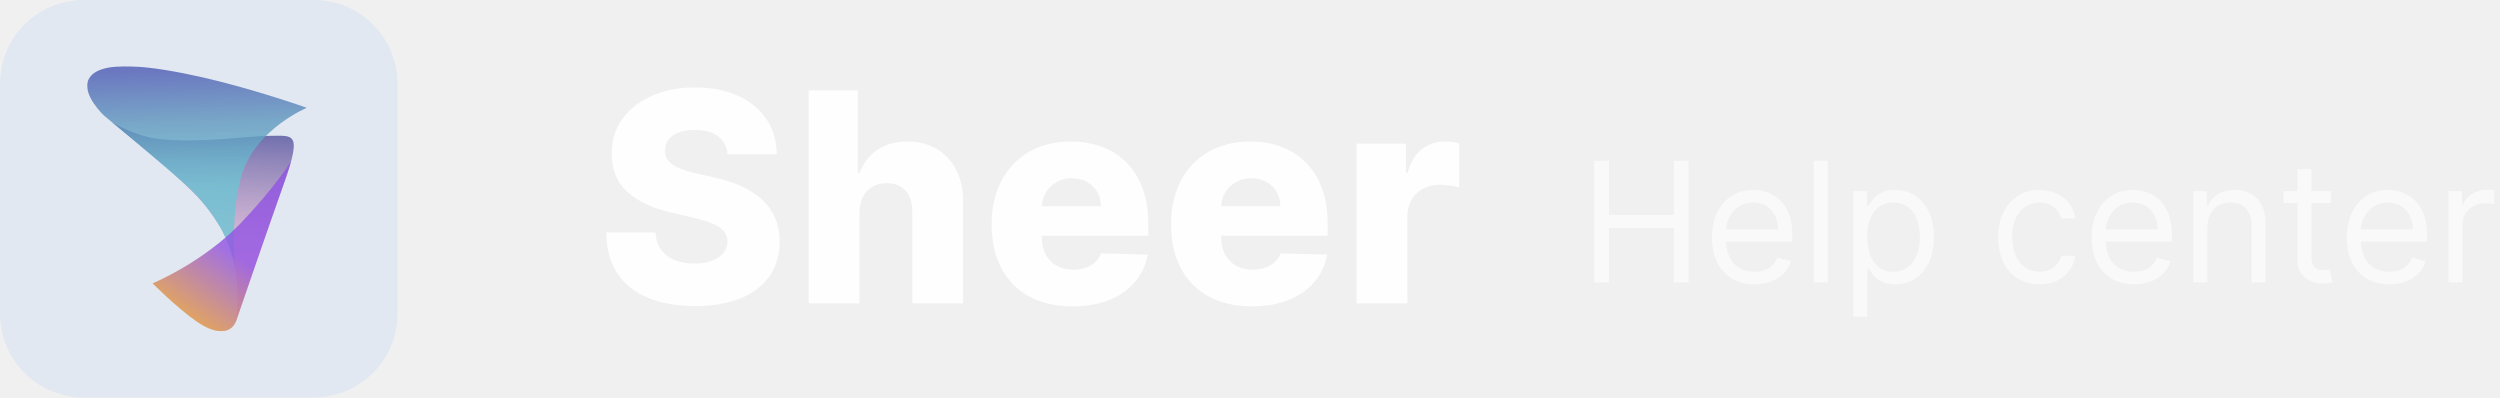
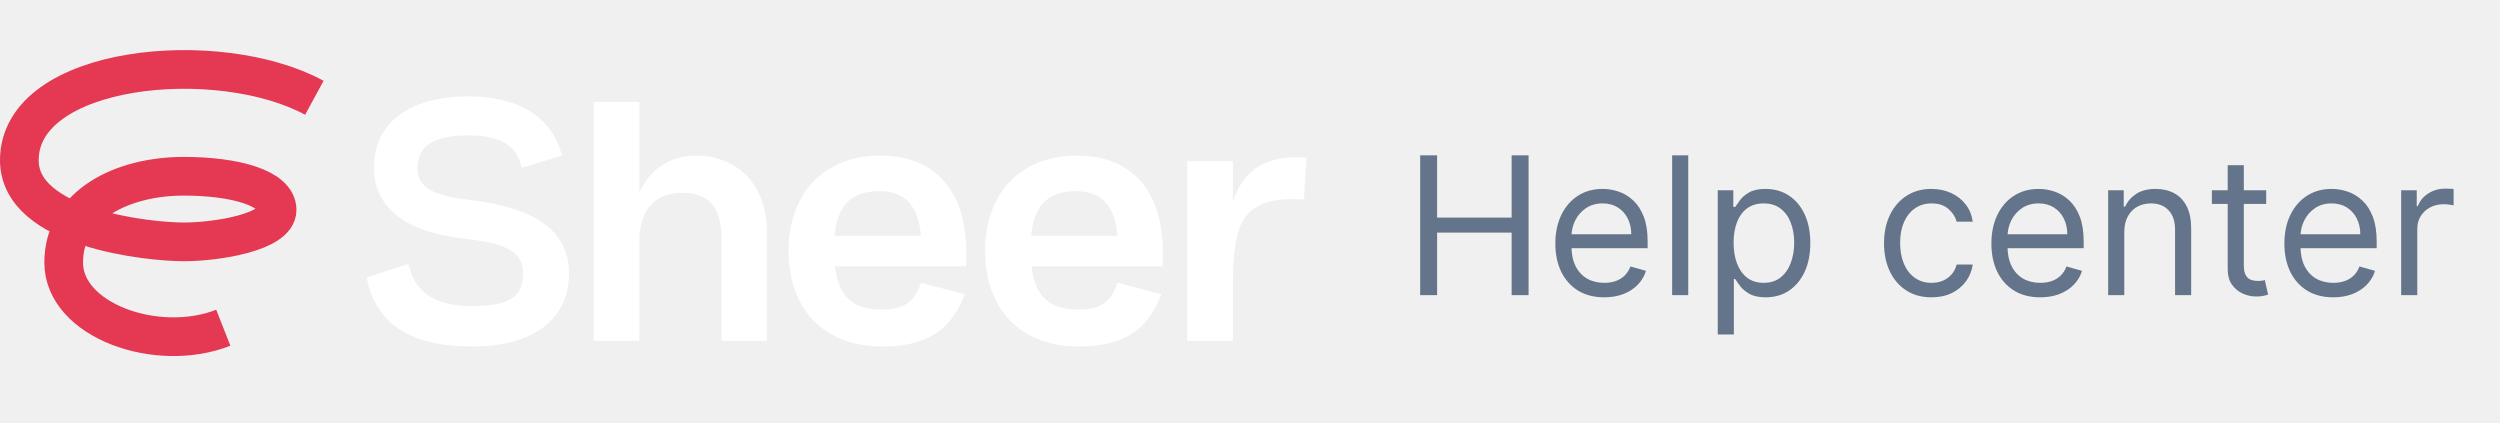
- <svg xmlns="http://www.w3.org/2000/svg" width="239" height="38" viewBox="0 0 239 38" fill="none">
-   <path d="M69.548 14.742C69.482 14.012 69.187 13.445 68.663 13.041C68.146 12.63 67.407 12.425 66.446 12.425C65.81 12.425 65.279 12.508 64.855 12.673C64.431 12.839 64.113 13.068 63.901 13.359C63.688 13.644 63.579 13.973 63.572 14.344C63.559 14.649 63.619 14.917 63.751 15.149C63.891 15.381 64.09 15.587 64.348 15.766C64.613 15.938 64.931 16.09 65.303 16.223C65.674 16.356 66.091 16.472 66.555 16.571L68.305 16.969C69.313 17.188 70.201 17.479 70.97 17.844C71.746 18.208 72.395 18.642 72.919 19.146C73.449 19.65 73.85 20.23 74.122 20.886C74.394 21.543 74.533 22.278 74.54 23.094C74.533 24.38 74.208 25.483 73.565 26.405C72.922 27.326 71.998 28.032 70.791 28.523C69.591 29.013 68.143 29.259 66.446 29.259C64.742 29.259 63.258 29.003 61.992 28.493C60.725 27.983 59.741 27.207 59.038 26.166C58.336 25.125 57.974 23.81 57.955 22.219H62.668C62.707 22.875 62.883 23.422 63.195 23.859C63.506 24.297 63.934 24.628 64.477 24.854C65.028 25.079 65.664 25.192 66.386 25.192C67.049 25.192 67.613 25.102 68.077 24.923C68.547 24.744 68.909 24.496 69.16 24.178C69.412 23.859 69.542 23.495 69.548 23.084C69.542 22.699 69.422 22.371 69.19 22.099C68.958 21.821 68.6 21.582 68.117 21.384C67.639 21.178 67.029 20.989 66.287 20.817L64.159 20.32C62.396 19.915 61.007 19.262 59.993 18.361C58.979 17.453 58.475 16.226 58.481 14.682C58.475 13.422 58.813 12.319 59.496 11.371C60.178 10.423 61.123 9.684 62.33 9.153C63.536 8.623 64.912 8.358 66.456 8.358C68.034 8.358 69.403 8.626 70.562 9.163C71.729 9.694 72.634 10.439 73.277 11.401C73.92 12.362 74.248 13.475 74.261 14.742H69.548ZM82.168 20.29V29H77.306V8.636H82.009V16.531H82.178C82.522 15.59 83.086 14.854 83.868 14.324C84.657 13.794 85.621 13.528 86.761 13.528C87.835 13.528 88.77 13.767 89.566 14.244C90.361 14.715 90.977 15.381 91.415 16.243C91.859 17.105 92.078 18.112 92.071 19.266V29H87.209V20.22C87.216 19.372 87.004 18.709 86.573 18.232C86.142 17.754 85.535 17.516 84.753 17.516C84.243 17.516 83.792 17.628 83.401 17.854C83.016 18.072 82.715 18.387 82.496 18.798C82.284 19.209 82.174 19.706 82.168 20.29ZM102.526 29.288C100.928 29.288 99.549 28.974 98.389 28.344C97.236 27.707 96.347 26.803 95.724 25.629C95.108 24.449 94.8 23.047 94.8 21.423C94.8 19.846 95.111 18.467 95.734 17.287C96.358 16.1 97.236 15.179 98.369 14.523C99.503 13.86 100.839 13.528 102.376 13.528C103.464 13.528 104.458 13.697 105.359 14.036C106.261 14.374 107.04 14.874 107.696 15.537C108.352 16.2 108.863 17.018 109.227 17.993C109.592 18.961 109.774 20.071 109.774 21.324V22.537H96.5V19.713H105.25C105.243 19.196 105.121 18.735 104.882 18.331C104.643 17.927 104.315 17.612 103.898 17.386C103.487 17.154 103.013 17.038 102.476 17.038C101.932 17.038 101.445 17.161 101.014 17.406C100.583 17.645 100.242 17.973 99.99 18.391C99.738 18.802 99.606 19.269 99.592 19.793V22.666C99.592 23.289 99.715 23.836 99.96 24.307C100.205 24.771 100.553 25.132 101.004 25.391C101.455 25.649 101.992 25.778 102.615 25.778C103.046 25.778 103.437 25.719 103.788 25.599C104.14 25.48 104.441 25.305 104.693 25.072C104.945 24.84 105.134 24.555 105.26 24.217L109.724 24.347C109.539 25.348 109.131 26.219 108.501 26.962C107.878 27.697 107.06 28.271 106.045 28.682C105.031 29.086 103.858 29.288 102.526 29.288ZM119.677 29.288C118.079 29.288 116.7 28.974 115.54 28.344C114.387 27.707 113.499 26.803 112.876 25.629C112.259 24.449 111.951 23.047 111.951 21.423C111.951 19.846 112.262 18.467 112.885 17.287C113.509 16.1 114.387 15.179 115.52 14.523C116.654 13.86 117.99 13.528 119.528 13.528C120.615 13.528 121.609 13.697 122.51 14.036C123.412 14.374 124.191 14.874 124.847 15.537C125.503 16.2 126.014 17.018 126.378 17.993C126.743 18.961 126.925 20.071 126.925 21.324V22.537H113.651V19.713H122.401C122.394 19.196 122.272 18.735 122.033 18.331C121.795 17.927 121.466 17.612 121.049 17.386C120.638 17.154 120.164 17.038 119.627 17.038C119.083 17.038 118.596 17.161 118.165 17.406C117.734 17.645 117.393 17.973 117.141 18.391C116.889 18.802 116.757 19.269 116.743 19.793V22.666C116.743 23.289 116.866 23.836 117.111 24.307C117.357 24.771 117.705 25.132 118.155 25.391C118.606 25.649 119.143 25.778 119.766 25.778C120.197 25.778 120.588 25.719 120.939 25.599C121.291 25.48 121.592 25.305 121.844 25.072C122.096 24.84 122.285 24.555 122.411 24.217L126.876 24.347C126.69 25.348 126.282 26.219 125.653 26.962C125.029 27.697 124.211 28.271 123.197 28.682C122.182 29.086 121.009 29.288 119.677 29.288ZM129.689 29V13.727H134.412V16.511H134.571C134.849 15.504 135.303 14.755 135.933 14.264C136.563 13.767 137.295 13.518 138.13 13.518C138.356 13.518 138.588 13.535 138.826 13.568C139.065 13.595 139.287 13.638 139.493 13.697V17.923C139.261 17.844 138.956 17.781 138.578 17.734C138.207 17.688 137.875 17.665 137.583 17.665C137.007 17.665 136.486 17.794 136.022 18.053C135.565 18.305 135.204 18.659 134.939 19.116C134.68 19.567 134.551 20.098 134.551 20.707V29H129.689Z" fill="white" fill-opacity="0.9" />
-   <path d="M152.409 27V15.364H153.818V20.546H160.023V15.364H161.432V27H160.023V21.796H153.818V27H152.409ZM167.73 27.182C166.889 27.182 166.164 26.996 165.554 26.625C164.948 26.25 164.48 25.727 164.151 25.057C163.825 24.383 163.662 23.599 163.662 22.704C163.662 21.811 163.825 21.023 164.151 20.341C164.48 19.655 164.938 19.121 165.526 18.739C166.116 18.352 166.806 18.159 167.594 18.159C168.048 18.159 168.497 18.235 168.94 18.386C169.384 18.538 169.787 18.784 170.151 19.125C170.514 19.462 170.804 19.909 171.02 20.466C171.236 21.023 171.344 21.708 171.344 22.523V23.091H164.616V21.932H169.98C169.98 21.439 169.882 21 169.685 20.614C169.491 20.227 169.215 19.922 168.855 19.699C168.499 19.475 168.079 19.364 167.594 19.364C167.06 19.364 166.598 19.496 166.207 19.761C165.821 20.023 165.524 20.364 165.315 20.784C165.107 21.204 165.003 21.655 165.003 22.136V22.909C165.003 23.568 165.116 24.127 165.344 24.585C165.575 25.04 165.895 25.386 166.304 25.625C166.713 25.86 167.188 25.977 167.73 25.977C168.082 25.977 168.401 25.928 168.685 25.829C168.973 25.727 169.221 25.576 169.429 25.375C169.637 25.171 169.798 24.917 169.912 24.614L171.207 24.977C171.071 25.417 170.842 25.803 170.52 26.136C170.198 26.466 169.8 26.724 169.327 26.909C168.853 27.091 168.321 27.182 167.73 27.182ZM174.724 15.364V27H173.384V15.364H174.724ZM177.18 30.273V18.273H178.476V19.659H178.635C178.733 19.508 178.87 19.314 179.044 19.079C179.222 18.841 179.476 18.629 179.805 18.443C180.139 18.254 180.589 18.159 181.158 18.159C181.893 18.159 182.54 18.343 183.101 18.71C183.661 19.078 184.099 19.599 184.413 20.273C184.728 20.947 184.885 21.742 184.885 22.659C184.885 23.583 184.728 24.384 184.413 25.062C184.099 25.737 183.663 26.259 183.107 26.631C182.55 26.998 181.908 27.182 181.18 27.182C180.62 27.182 180.171 27.089 179.834 26.903C179.497 26.714 179.237 26.5 179.055 26.261C178.874 26.019 178.733 25.818 178.635 25.659H178.521V30.273H177.18ZM178.499 22.636C178.499 23.296 178.595 23.877 178.788 24.381C178.982 24.881 179.264 25.273 179.635 25.557C180.006 25.837 180.461 25.977 180.999 25.977C181.559 25.977 182.027 25.829 182.402 25.534C182.781 25.235 183.065 24.833 183.254 24.329C183.447 23.822 183.544 23.258 183.544 22.636C183.544 22.023 183.449 21.47 183.26 20.977C183.074 20.481 182.792 20.089 182.413 19.801C182.038 19.509 181.567 19.364 180.999 19.364C180.453 19.364 179.995 19.502 179.624 19.778C179.252 20.051 178.972 20.434 178.783 20.926C178.593 21.415 178.499 21.985 178.499 22.636ZM194.976 27.182C194.158 27.182 193.453 26.989 192.862 26.602C192.271 26.216 191.817 25.684 191.499 25.006C191.18 24.328 191.021 23.553 191.021 22.682C191.021 21.796 191.184 21.013 191.51 20.335C191.839 19.653 192.298 19.121 192.885 18.739C193.476 18.352 194.165 18.159 194.953 18.159C195.567 18.159 196.12 18.273 196.612 18.5C197.105 18.727 197.508 19.046 197.822 19.454C198.137 19.864 198.332 20.341 198.408 20.886H197.067C196.964 20.489 196.737 20.136 196.385 19.829C196.036 19.519 195.567 19.364 194.976 19.364C194.453 19.364 193.995 19.5 193.601 19.773C193.211 20.042 192.906 20.422 192.686 20.915C192.47 21.403 192.362 21.977 192.362 22.636C192.362 23.311 192.468 23.898 192.68 24.398C192.896 24.898 193.199 25.286 193.589 25.562C193.983 25.839 194.446 25.977 194.976 25.977C195.324 25.977 195.641 25.917 195.925 25.796C196.209 25.674 196.449 25.5 196.646 25.273C196.843 25.046 196.983 24.773 197.067 24.454H198.408C198.332 24.97 198.144 25.434 197.845 25.847C197.55 26.256 197.158 26.581 196.669 26.824C196.184 27.062 195.62 27.182 194.976 27.182ZM204.027 27.182C203.186 27.182 202.461 26.996 201.851 26.625C201.245 26.25 200.777 25.727 200.447 25.057C200.122 24.383 199.959 23.599 199.959 22.704C199.959 21.811 200.122 21.023 200.447 20.341C200.777 19.655 201.235 19.121 201.822 18.739C202.413 18.352 203.103 18.159 203.891 18.159C204.345 18.159 204.794 18.235 205.237 18.386C205.68 18.538 206.084 18.784 206.447 19.125C206.811 19.462 207.101 19.909 207.317 20.466C207.533 21.023 207.641 21.708 207.641 22.523V23.091H200.913V21.932H206.277C206.277 21.439 206.179 21 205.982 20.614C205.788 20.227 205.512 19.922 205.152 19.699C204.796 19.475 204.375 19.364 203.891 19.364C203.357 19.364 202.894 19.496 202.504 19.761C202.118 20.023 201.821 20.364 201.612 20.784C201.404 21.204 201.3 21.655 201.3 22.136V22.909C201.3 23.568 201.413 24.127 201.641 24.585C201.872 25.04 202.192 25.386 202.601 25.625C203.01 25.86 203.485 25.977 204.027 25.977C204.379 25.977 204.697 25.928 204.982 25.829C205.269 25.727 205.518 25.576 205.726 25.375C205.934 25.171 206.095 24.917 206.209 24.614L207.504 24.977C207.368 25.417 207.139 25.803 206.817 26.136C206.495 26.466 206.097 26.724 205.624 26.909C205.15 27.091 204.618 27.182 204.027 27.182ZM211.021 21.75V27H209.68V18.273H210.976V19.636H211.089C211.294 19.193 211.605 18.837 212.021 18.568C212.438 18.296 212.976 18.159 213.635 18.159C214.226 18.159 214.743 18.28 215.186 18.523C215.629 18.761 215.974 19.125 216.22 19.614C216.466 20.099 216.589 20.712 216.589 21.454V27H215.249V21.546C215.249 20.86 215.071 20.326 214.714 19.943C214.358 19.557 213.87 19.364 213.249 19.364C212.821 19.364 212.438 19.456 212.101 19.642C211.768 19.828 211.504 20.099 211.311 20.454C211.118 20.811 211.021 21.242 211.021 21.75ZM222.835 18.273V19.409H218.312V18.273H222.835ZM219.631 16.182H220.972V24.5C220.972 24.879 221.027 25.163 221.136 25.352C221.25 25.538 221.394 25.663 221.568 25.727C221.746 25.788 221.934 25.818 222.131 25.818C222.278 25.818 222.4 25.811 222.494 25.796C222.589 25.776 222.665 25.761 222.722 25.75L222.994 26.954C222.903 26.989 222.777 27.023 222.614 27.057C222.451 27.095 222.244 27.114 221.994 27.114C221.616 27.114 221.244 27.032 220.881 26.869C220.521 26.706 220.222 26.458 219.983 26.125C219.748 25.792 219.631 25.371 219.631 24.864V16.182ZM228.418 27.182C227.577 27.182 226.851 26.996 226.241 26.625C225.635 26.25 225.168 25.727 224.838 25.057C224.512 24.383 224.349 23.599 224.349 22.704C224.349 21.811 224.512 21.023 224.838 20.341C225.168 19.655 225.626 19.121 226.213 18.739C226.804 18.352 227.493 18.159 228.281 18.159C228.736 18.159 229.185 18.235 229.628 18.386C230.071 18.538 230.474 18.784 230.838 19.125C231.202 19.462 231.491 19.909 231.707 20.466C231.923 21.023 232.031 21.708 232.031 22.523V23.091H225.304V21.932H230.668C230.668 21.439 230.569 21 230.372 20.614C230.179 20.227 229.902 19.922 229.543 19.699C229.187 19.475 228.766 19.364 228.281 19.364C227.747 19.364 227.285 19.496 226.895 19.761C226.509 20.023 226.211 20.364 226.003 20.784C225.795 21.204 225.69 21.655 225.69 22.136V22.909C225.69 23.568 225.804 24.127 226.031 24.585C226.262 25.04 226.582 25.386 226.991 25.625C227.401 25.86 227.876 25.977 228.418 25.977C228.77 25.977 229.088 25.928 229.372 25.829C229.66 25.727 229.908 25.576 230.116 25.375C230.325 25.171 230.486 24.917 230.599 24.614L231.895 24.977C231.759 25.417 231.529 25.803 231.207 26.136C230.885 26.466 230.488 26.724 230.014 26.909C229.541 27.091 229.009 27.182 228.418 27.182ZM234.071 27V18.273H235.366V19.591H235.457C235.616 19.159 235.904 18.809 236.321 18.54C236.738 18.271 237.207 18.136 237.73 18.136C237.829 18.136 237.952 18.138 238.099 18.142C238.247 18.146 238.359 18.151 238.435 18.159V19.523C238.389 19.511 238.285 19.494 238.122 19.472C237.963 19.445 237.795 19.432 237.616 19.432C237.192 19.432 236.813 19.521 236.48 19.699C236.151 19.873 235.889 20.116 235.696 20.426C235.507 20.733 235.412 21.083 235.412 21.477V27H234.071Z" fill="white" fill-opacity="0.6" />
-   <rect width="38" height="38" rx="8" fill="#60A5FA" fill-opacity="0.1" />
-   <g clip-path="url(#clip0_1_40)">
-     <path opacity="0.8" fill-rule="evenodd" clip-rule="evenodd" d="M22.527 30.804C22.527 30.804 23.439 25.795 21.051 21.707C20.401 20.612 19.631 19.594 18.756 18.673C16.969 16.84 14.878 15.154 13.038 13.61C11.029 11.914 10.74 11.709 10.74 11.709C10.74 11.709 12.989 13.072 15.316 13.304C19.301 13.703 23.814 12.979 25.921 12.982C28.027 12.984 28.88 12.623 27.193 17.397C25.482 22.23 22.527 30.804 22.527 30.804Z" fill="url(#paint0_linear_1_40)" />
-     <path opacity="0.8" fill-rule="evenodd" clip-rule="evenodd" d="M22.467 25.688C22.467 25.688 21.953 20.122 23.194 16.464C24.607 12.271 29.333 10.304 29.333 10.304C29.333 10.304 24.229 8.501 19.413 7.406C14.597 6.312 9.499 5.62 8.488 7.555C7.739 8.987 9.943 11.052 9.943 11.052C9.943 11.052 14.739 14.991 17.457 17.405C18.955 18.687 20.215 20.228 21.18 21.954C22.304 24.085 22.467 25.688 22.467 25.688Z" fill="url(#paint1_linear_1_40)" />
-     <path opacity="0.8" fill-rule="evenodd" clip-rule="evenodd" d="M14.587 27.088C14.587 27.088 16.829 29.36 18.775 30.721C20.721 32.082 22.154 31.909 22.598 30.628C22.913 29.722 25.644 21.741 27.084 17.695C27.588 16.28 27.833 15.391 27.833 15.391C27.833 15.391 26.396 17.791 23.053 21.294C19.444 25.077 14.587 27.088 14.587 27.088Z" fill="url(#paint2_linear_1_40)" />
-   </g>
-   <defs>
-     <linearGradient id="paint0_linear_1_40" x1="18.758" y1="25.636" x2="19.495" y2="11.489" gradientUnits="userSpaceOnUse">
-       <stop stop-color="#E5BAD6" />
-       <stop offset="0.12" stop-color="#DEB5D3" />
-       <stop offset="0.29" stop-color="#CAA7CC" />
-       <stop offset="0.5" stop-color="#AA90BF" />
-       <stop offset="0.74" stop-color="#7E70AD" />
-       <stop offset="1" stop-color="#434596" />
-     </linearGradient>
-     <linearGradient id="paint1_linear_1_40" x1="18.693" y1="3.924" x2="19.062" y2="17.729" gradientUnits="userSpaceOnUse">
-       <stop stop-color="#4859C0" />
-       <stop offset="0.19" stop-color="#4D5BB4" />
-       <stop offset="0.56" stop-color="#5E97BD" />
-       <stop offset="0.85" stop-color="#69B8CD" />
-       <stop offset="1" stop-color="#6DC4D3" />
-     </linearGradient>
-     <linearGradient id="paint2_linear_1_40" x1="26.643" y1="17.18" x2="17.498" y2="30.3" gradientUnits="userSpaceOnUse">
-       <stop offset="0.516" stop-color="#9152E2" />
-       <stop offset="1" stop-color="#E49539" />
-     </linearGradient>
-     <clipPath id="clip0_1_40">
-       <rect width="21" height="25.333" fill="white" transform="translate(8.33333 6.33333)" />
-     </clipPath>
-   </defs>
+ <svg xmlns="http://www.w3.org/2000/svg" width="154" height="26" viewBox="0 0 154 26" fill="none">
+   <path d="M25.158 16.258C25.544 17.974 26.746 18.854 29.042 18.854C31.424 18.854 32.218 18.275 32.218 16.837C32.218 15.206 30.63 14.949 28.227 14.648C24.879 14.219 23.034 12.696 23.034 10.335C23.034 7.696 25.051 5.936 28.87 5.936C31.917 5.936 33.999 7.181 34.621 9.584L32.132 10.335C31.853 8.962 30.845 8.34 28.827 8.34C26.252 8.34 25.716 9.327 25.716 10.357C25.716 11.365 26.36 12.03 28.87 12.309C32.883 12.76 35.05 14.176 35.05 16.837C35.05 19.777 32.711 21.343 29.085 21.343C25.158 21.343 23.141 19.863 22.583 17.095L25.158 16.258ZM36.572 21V6.28H39.383V11.859C40.049 10.421 41.272 9.584 42.86 9.584C45.349 9.584 47.237 11.301 47.237 14.262V21H44.447V14.799C44.447 12.76 43.696 11.88 42.023 11.88C40.349 11.88 39.405 12.932 39.383 14.777V21H36.572ZM54.326 21.343C50.742 21.343 48.575 19.026 48.575 15.464C48.575 11.902 50.764 9.584 54.218 9.584C57.609 9.584 59.497 11.752 59.519 15.485V16.408H51.429C51.643 18.253 52.523 19.069 54.326 19.069C55.699 19.069 56.364 18.575 56.729 17.416L59.433 18.125C58.574 20.378 57.051 21.343 54.326 21.343ZM51.407 14.52H56.729C56.579 12.803 55.871 11.773 54.154 11.773C52.394 11.773 51.579 12.717 51.407 14.52ZM66.435 21.343C62.852 21.343 60.684 19.026 60.684 15.464C60.684 11.902 62.873 9.584 66.328 9.584C69.718 9.584 71.607 11.752 71.628 15.485V16.408H63.538C63.753 18.253 64.633 19.069 66.435 19.069C67.808 19.069 68.474 18.575 68.838 17.416L71.542 18.125C70.684 20.378 69.16 21.343 66.435 21.343ZM63.517 14.52H68.838C68.688 12.803 67.98 11.773 66.263 11.773C64.504 11.773 63.688 12.717 63.517 14.52ZM73.137 21V9.928H75.948V12.417C76.592 10.507 77.901 9.52 80.476 9.713L80.326 12.288C76.463 12.052 75.97 13.726 75.948 17.545V21H73.137Z" fill="#FFFFFF" />
+   <path d="M19.364 6.023C13.464 2.818 1.191 3.983 1.191 9.873C1.191 14.098 9.203 14.899 11.316 14.899C13.428 14.899 17.07 14.28 17.07 12.932C17.07 11.585 14.484 10.857 11.316 10.857C7.564 10.857 3.923 12.605 3.923 16.174C3.923 19.742 9.677 21.792 13.755 20.189" stroke="#E43853" stroke-width="2.383" />
+   <path d="M152.409 27V15.364H153.818V20.546H160.023V15.364H161.432V27H160.023V21.796H153.818V27H152.409ZM167.73 27.182C166.889 27.182 166.164 26.996 165.554 26.625C164.948 26.25 164.48 25.727 164.151 25.057C163.825 24.383 163.662 23.599 163.662 22.704C163.662 21.811 163.825 21.023 164.151 20.341C164.48 19.655 164.938 19.121 165.526 18.739C166.116 18.352 166.806 18.159 167.594 18.159C168.048 18.159 168.497 18.235 168.94 18.386C169.384 18.538 169.787 18.784 170.151 19.125C170.514 19.462 170.804 19.909 171.02 20.466C171.236 21.023 171.344 21.708 171.344 22.523V23.091H164.616V21.932H169.98C169.98 21.439 169.882 21 169.685 20.614C169.491 20.227 169.215 19.922 168.855 19.699C168.499 19.475 168.079 19.364 167.594 19.364C167.06 19.364 166.598 19.496 166.207 19.761C165.821 20.023 165.524 20.364 165.315 20.784C165.107 21.204 165.003 21.655 165.003 22.136V22.909C165.003 23.568 165.116 24.127 165.344 24.585C165.575 25.04 165.895 25.386 166.304 25.625C166.713 25.86 167.188 25.977 167.73 25.977C168.082 25.977 168.401 25.928 168.685 25.829C168.973 25.727 169.221 25.576 169.429 25.375C169.637 25.171 169.798 24.917 169.912 24.614L171.207 24.977C171.071 25.417 170.842 25.803 170.52 26.136C170.198 26.466 169.8 26.724 169.327 26.909C168.853 27.091 168.321 27.182 167.73 27.182ZM174.724 15.364V27H173.384V15.364H174.724ZM177.18 30.273V18.273H178.476V19.659H178.635C178.733 19.508 178.87 19.314 179.044 19.079C179.222 18.841 179.476 18.629 179.805 18.443C180.139 18.254 180.589 18.159 181.158 18.159C181.893 18.159 182.54 18.343 183.101 18.71C183.661 19.078 184.099 19.599 184.413 20.273C184.728 20.947 184.885 21.742 184.885 22.659C184.885 23.583 184.728 24.384 184.413 25.062C184.099 25.737 183.663 26.259 183.107 26.631C182.55 26.998 181.908 27.182 181.18 27.182C180.62 27.182 180.171 27.089 179.834 26.903C179.497 26.714 179.237 26.5 179.055 26.261C178.874 26.019 178.733 25.818 178.635 25.659H178.521V30.273H177.18ZM178.499 22.636C178.499 23.296 178.595 23.877 178.788 24.381C178.982 24.881 179.264 25.273 179.635 25.557C180.006 25.837 180.461 25.977 180.999 25.977C181.559 25.977 182.027 25.829 182.402 25.534C182.781 25.235 183.065 24.833 183.254 24.329C183.447 23.822 183.544 23.258 183.544 22.636C183.544 22.023 183.449 21.47 183.26 20.977C183.074 20.481 182.792 20.089 182.413 19.801C182.038 19.509 181.567 19.364 180.999 19.364C180.453 19.364 179.995 19.502 179.624 19.778C179.252 20.051 178.972 20.434 178.783 20.926C178.593 21.415 178.499 21.985 178.499 22.636ZM194.976 27.182C194.158 27.182 193.453 26.989 192.862 26.602C192.271 26.216 191.817 25.684 191.499 25.006C191.18 24.328 191.021 23.553 191.021 22.682C191.021 21.796 191.184 21.013 191.51 20.335C191.839 19.653 192.298 19.121 192.885 18.739C193.476 18.352 194.165 18.159 194.953 18.159C195.567 18.159 196.12 18.273 196.612 18.5C197.105 18.727 197.508 19.046 197.822 19.454C198.137 19.864 198.332 20.341 198.408 20.886H197.067C196.964 20.489 196.737 20.136 196.385 19.829C196.036 19.519 195.567 19.364 194.976 19.364C194.453 19.364 193.995 19.5 193.601 19.773C193.211 20.042 192.906 20.422 192.686 20.915C192.47 21.403 192.362 21.977 192.362 22.636C192.362 23.311 192.468 23.898 192.68 24.398C192.896 24.898 193.199 25.286 193.589 25.562C193.983 25.839 194.446 25.977 194.976 25.977C195.324 25.977 195.641 25.917 195.925 25.796C196.209 25.674 196.449 25.5 196.646 25.273C196.843 25.046 196.983 24.773 197.067 24.454H198.408C198.332 24.97 198.144 25.434 197.845 25.847C197.55 26.256 197.158 26.581 196.669 26.824C196.184 27.062 195.62 27.182 194.976 27.182ZM204.027 27.182C203.186 27.182 202.461 26.996 201.851 26.625C201.245 26.25 200.777 25.727 200.447 25.057C200.122 24.383 199.959 23.599 199.959 22.704C199.959 21.811 200.122 21.023 200.447 20.341C200.777 19.655 201.235 19.121 201.822 18.739C202.413 18.352 203.103 18.159 203.891 18.159C204.345 18.159 204.794 18.235 205.237 18.386C205.68 18.538 206.084 18.784 206.447 19.125C206.811 19.462 207.101 19.909 207.317 20.466C207.533 21.023 207.641 21.708 207.641 22.523V23.091H200.913V21.932H206.277C206.277 21.439 206.179 21 205.982 20.614C205.788 20.227 205.512 19.922 205.152 19.699C204.796 19.475 204.375 19.364 203.891 19.364C203.357 19.364 202.894 19.496 202.504 19.761C202.118 20.023 201.821 20.364 201.612 20.784C201.404 21.204 201.3 21.655 201.3 22.136V22.909C201.3 23.568 201.413 24.127 201.641 24.585C201.872 25.04 202.192 25.386 202.601 25.625C203.01 25.86 203.485 25.977 204.027 25.977C204.379 25.977 204.697 25.928 204.982 25.829C205.269 25.727 205.518 25.576 205.726 25.375C205.934 25.171 206.095 24.917 206.209 24.614L207.504 24.977C207.368 25.417 207.139 25.803 206.817 26.136C206.495 26.466 206.097 26.724 205.624 26.909C205.15 27.091 204.618 27.182 204.027 27.182ZM211.021 21.75V27H209.68V18.273H210.976V19.636H211.089C211.294 19.193 211.605 18.837 212.021 18.568C212.438 18.296 212.976 18.159 213.635 18.159C214.226 18.159 214.743 18.28 215.186 18.523C215.629 18.761 215.974 19.125 216.22 19.614C216.466 20.099 216.589 20.712 216.589 21.454V27H215.249V21.546C215.249 20.86 215.071 20.326 214.714 19.943C214.358 19.557 213.87 19.364 213.249 19.364C212.821 19.364 212.438 19.456 212.101 19.642C211.768 19.828 211.504 20.099 211.311 20.454C211.118 20.811 211.021 21.242 211.021 21.75ZM222.835 18.273V19.409H218.312V18.273H222.835ZM219.631 16.182H220.972V24.5C220.972 24.879 221.027 25.163 221.136 25.352C221.25 25.538 221.394 25.663 221.568 25.727C221.746 25.788 221.934 25.818 222.131 25.818C222.278 25.818 222.4 25.811 222.494 25.796C222.589 25.776 222.665 25.761 222.722 25.75L222.994 26.954C222.903 26.989 222.777 27.023 222.614 27.057C222.451 27.095 222.244 27.114 221.994 27.114C221.616 27.114 221.244 27.032 220.881 26.869C220.521 26.706 220.222 26.458 219.983 26.125C219.748 25.792 219.631 25.371 219.631 24.864V16.182ZM228.418 27.182C227.577 27.182 226.851 26.996 226.241 26.625C225.635 26.25 225.168 25.727 224.838 25.057C224.512 24.383 224.349 23.599 224.349 22.704C224.349 21.811 224.512 21.023 224.838 20.341C225.168 19.655 225.626 19.121 226.213 18.739C226.804 18.352 227.493 18.159 228.281 18.159C228.736 18.159 229.185 18.235 229.628 18.386C230.071 18.538 230.474 18.784 230.838 19.125C231.202 19.462 231.491 19.909 231.707 20.466C231.923 21.023 232.031 21.708 232.031 22.523V23.091H225.304V21.932H230.668C230.668 21.439 230.569 21 230.372 20.614C230.179 20.227 229.902 19.922 229.543 19.699C229.187 19.475 228.766 19.364 228.281 19.364C227.747 19.364 227.285 19.496 226.895 19.761C226.509 20.023 226.211 20.364 226.003 20.784C225.795 21.204 225.69 21.655 225.69 22.136V22.909C225.69 23.568 225.804 24.127 226.031 24.585C226.262 25.04 226.582 25.386 226.991 25.625C227.401 25.86 227.876 25.977 228.418 25.977C228.77 25.977 229.088 25.928 229.372 25.829C229.66 25.727 229.908 25.576 230.116 25.375C230.325 25.171 230.486 24.917 230.599 24.614L231.895 24.977C231.759 25.417 231.529 25.803 231.207 26.136C230.885 26.466 230.488 26.724 230.014 26.909C229.541 27.091 229.009 27.182 228.418 27.182ZM234.071 27V18.273H235.366V19.591H235.457C235.616 19.159 235.904 18.809 236.321 18.54C236.738 18.271 237.207 18.136 237.73 18.136C237.829 18.136 237.952 18.138 238.099 18.142C238.247 18.146 238.359 18.151 238.435 18.159V19.523C238.389 19.511 238.285 19.494 238.122 19.472C237.963 19.445 237.795 19.432 237.616 19.432C237.192 19.432 236.813 19.521 236.48 19.699C236.151 19.873 235.889 20.116 235.696 20.426C235.507 20.733 235.412 21.083 235.412 21.477V27H234.071Z" fill="#64748B" transform="translate(-25.3 -1.8) scale(0.74)" />
</svg>
